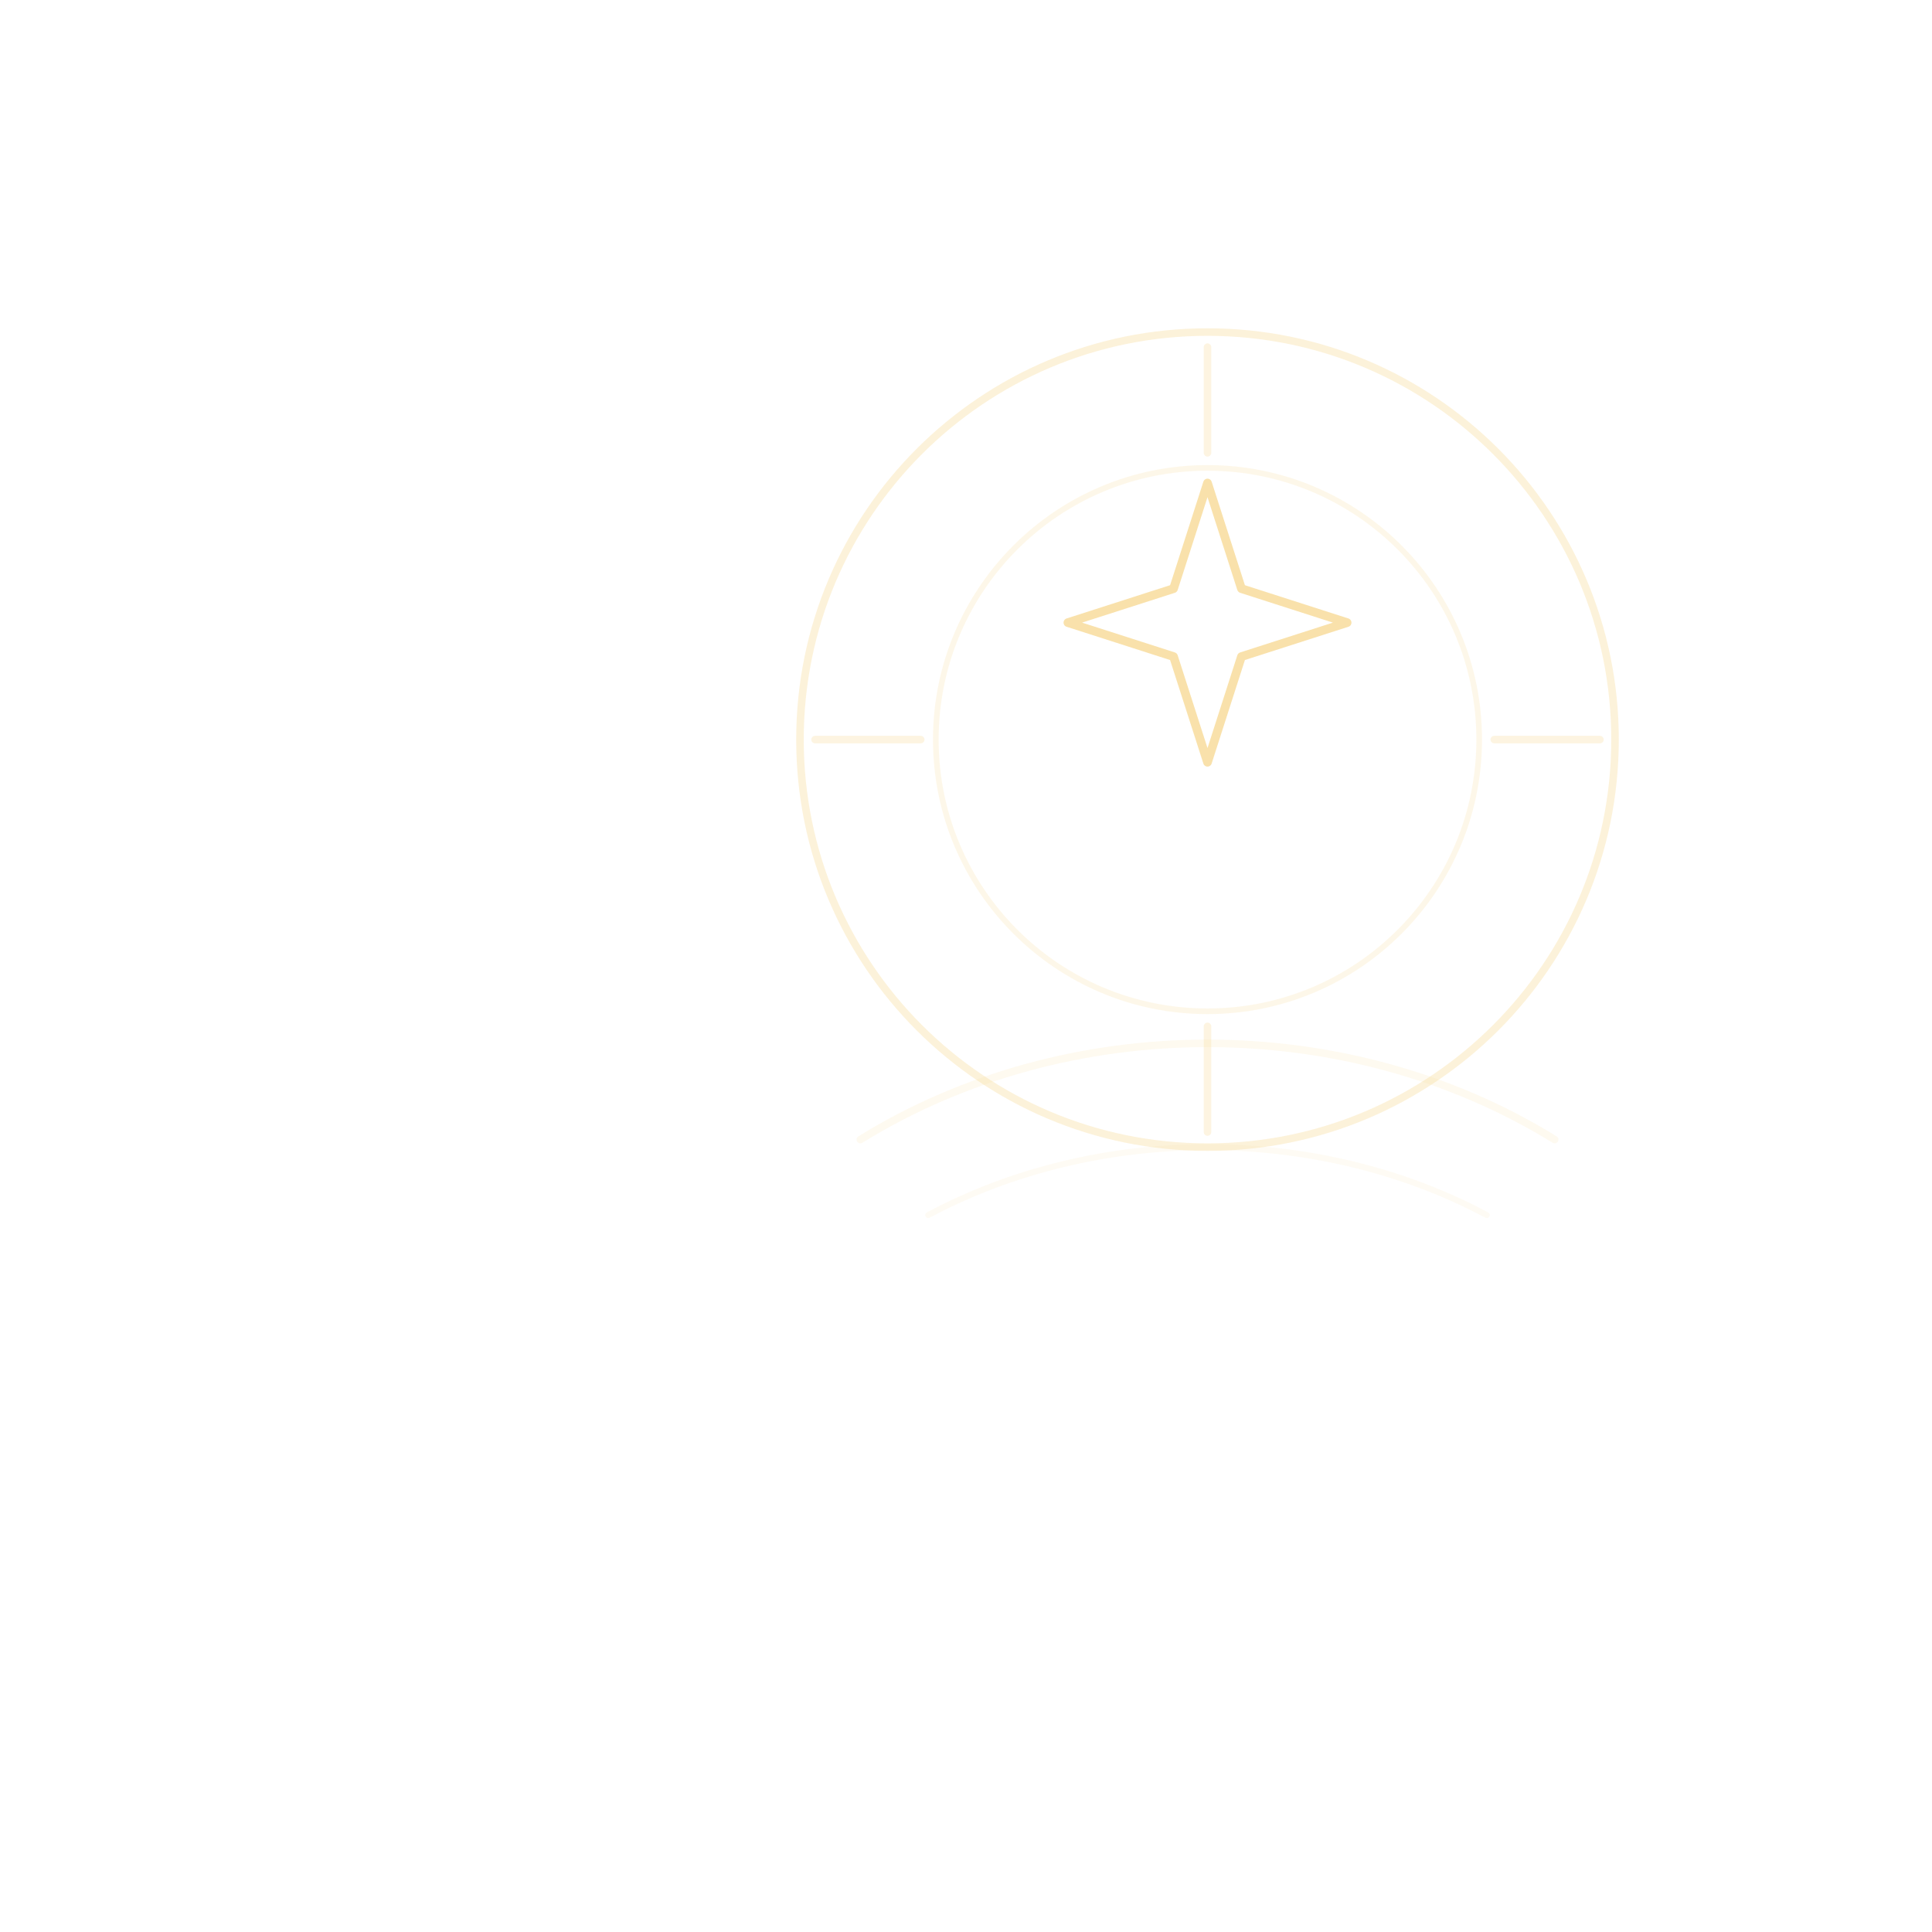
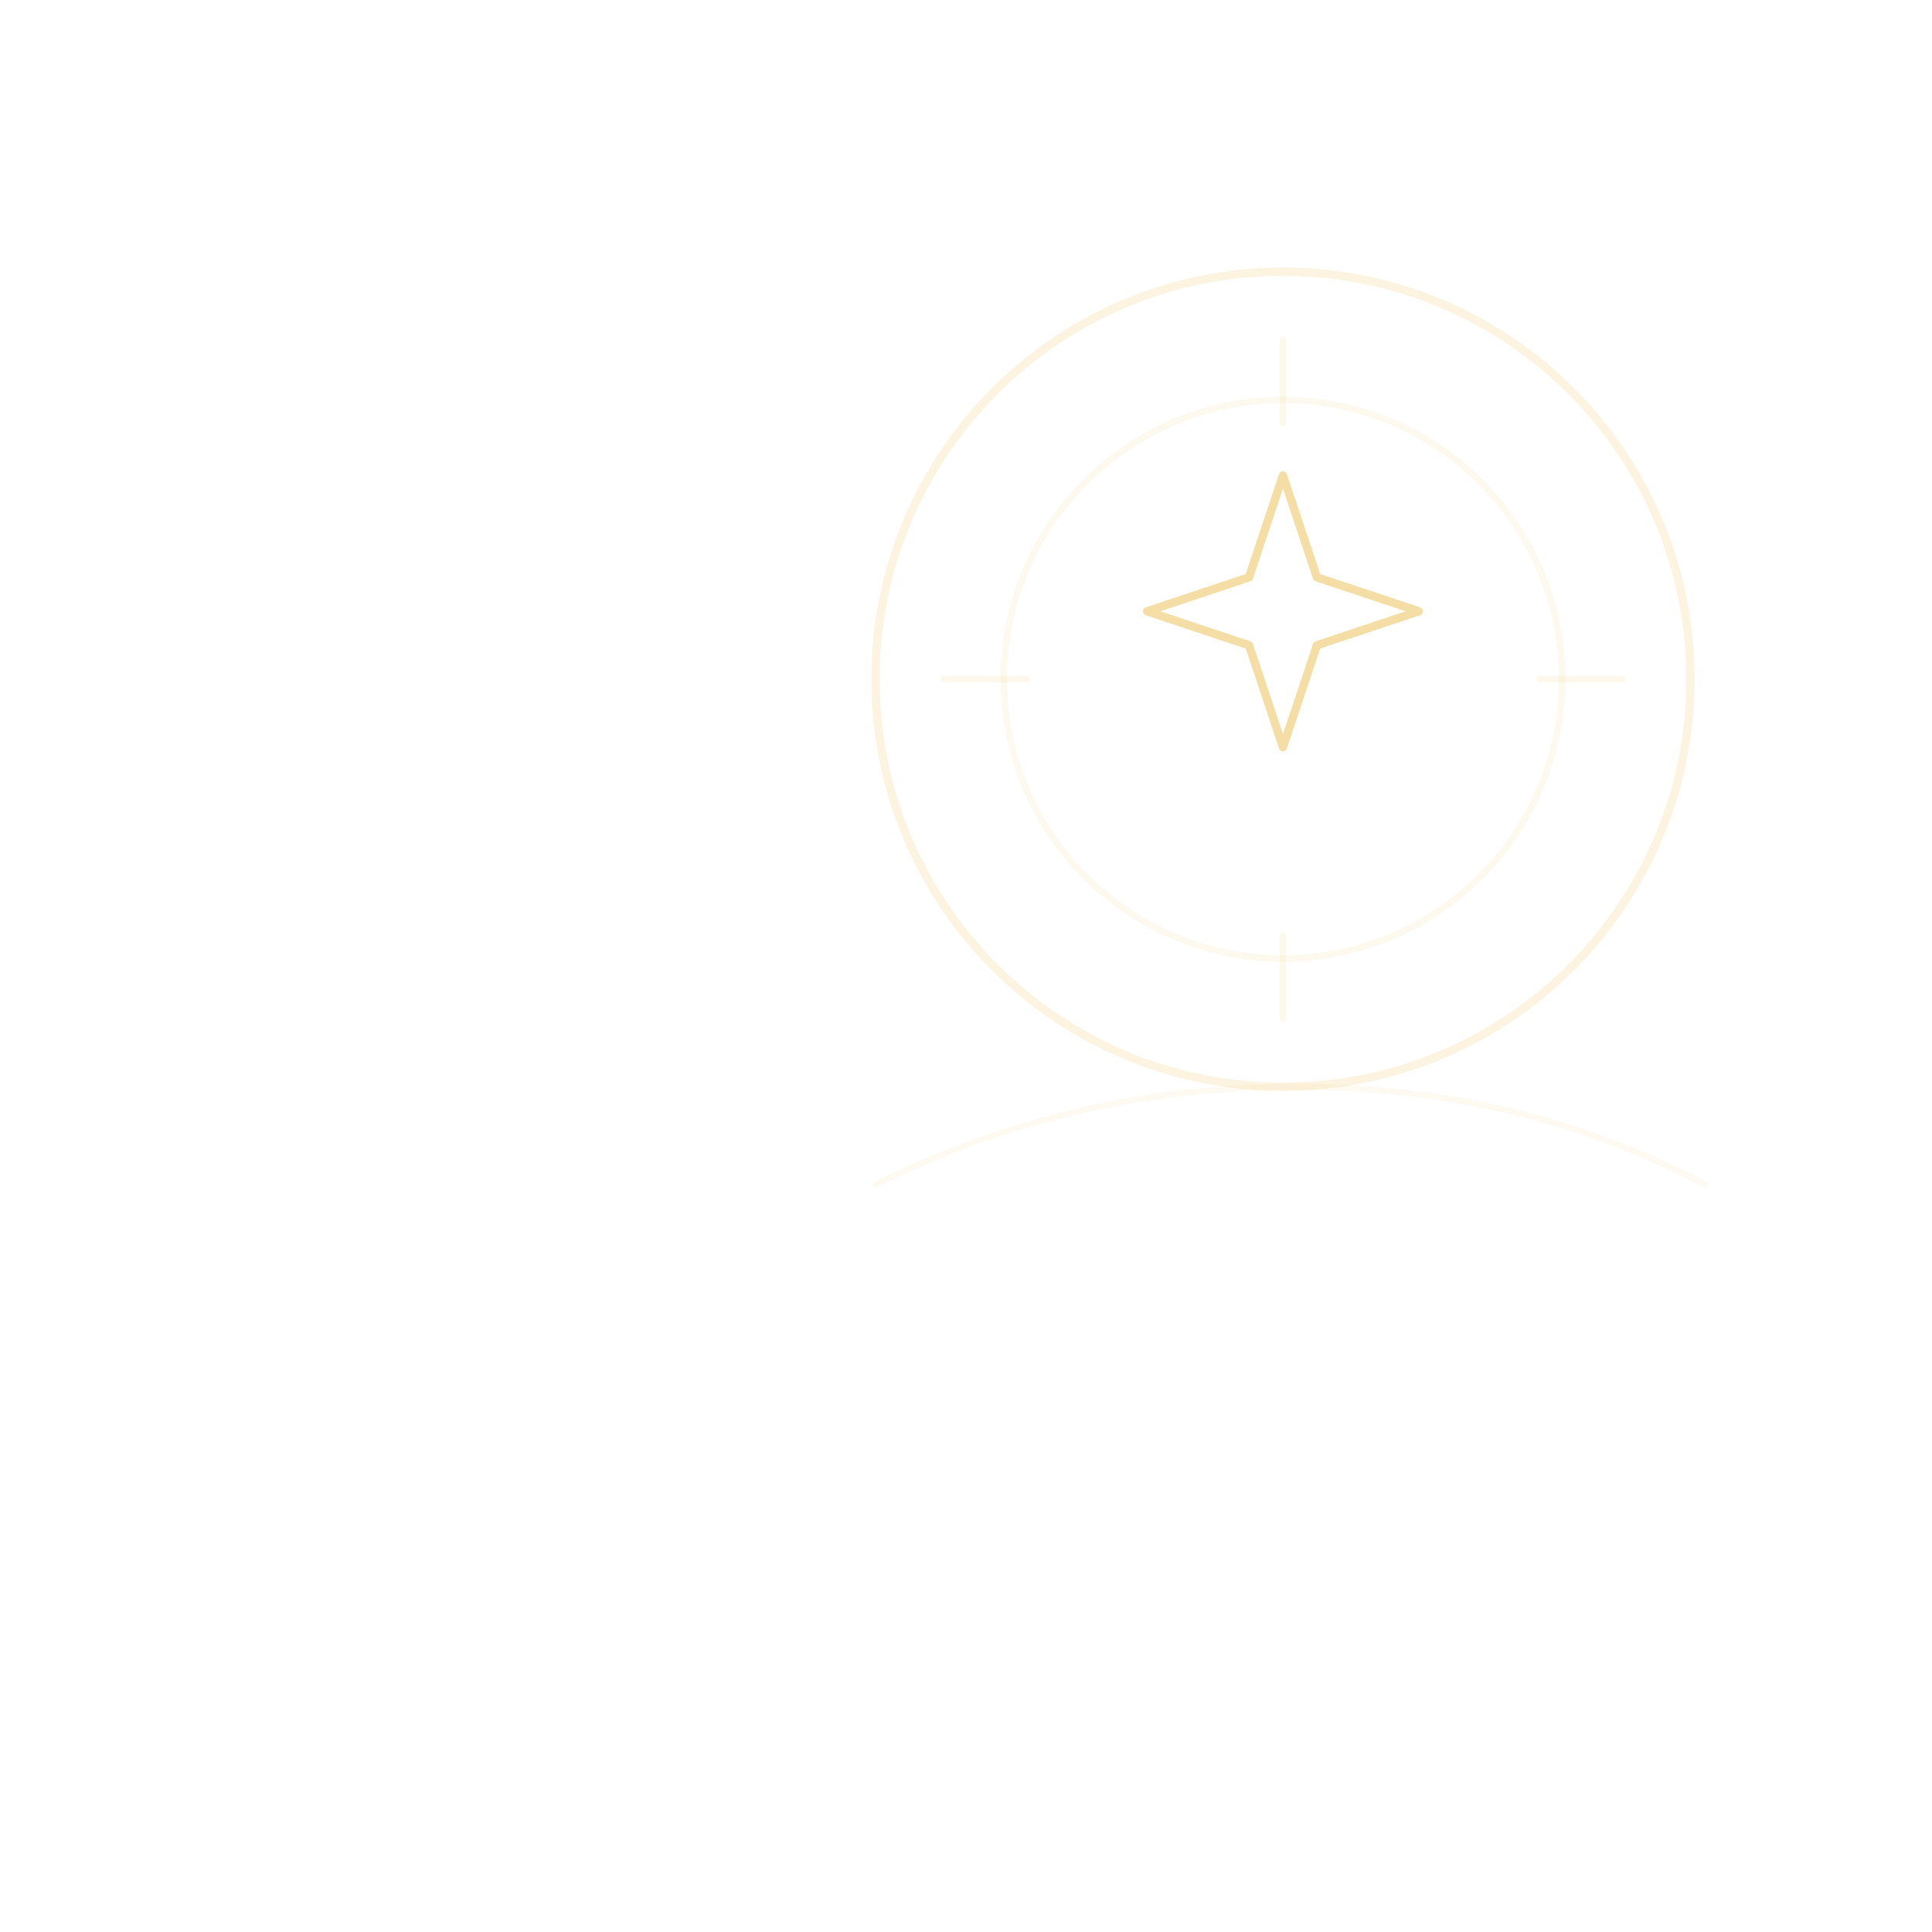
<svg xmlns="http://www.w3.org/2000/svg" viewBox="0 0 512 512" fill="none">
-   <g stroke="#F7D993" stroke-linecap="round" stroke-linejoin="round">
-     <circle cx="320" cy="196" r="108" opacity=".34" stroke-width="2" />
-     <circle cx="320" cy="196" r="72" opacity=".20" stroke-width="1.5" />
-     <path d="M320 92v28M320 272v28M216 196h28M396 196h28" opacity=".28" stroke-width="2" />
-     <path d="M320 128l9 28 28 9-28 9-9 28-9-28-28-9 28-9 9-28Z" opacity=".78" stroke-width="2.3" />
-     <path d="M228 302c55-34 129-34 184 0" opacity=".14" stroke-width="2" />
-     <path d="M246 322c45-24 103-24 148 0" opacity=".10" stroke-width="1.6" />
+   <g stroke="#F3D791" stroke-linecap="round" stroke-linejoin="round">
+     <circle cx="340" cy="180" r="108" opacity=".28" stroke-width="2.2" />
+     <circle cx="340" cy="180" r="74" opacity=".16" stroke-width="1.7" />
+     <path d="M340 90v22M340 248v22M250 180h22M408 180h22" opacity=".18" stroke-width="1.7" />
+     <path d="M340 126l9 27 27 9-27 9-9 27-9-27-27-9 27-9 9-27Z" opacity=".82" stroke-width="2.2" />
+     <path d="M232 314c36-18 73-26 111-26 39 0 75 8 109 26" opacity=".12" stroke-width="1.6" />
  </g>
</svg>
